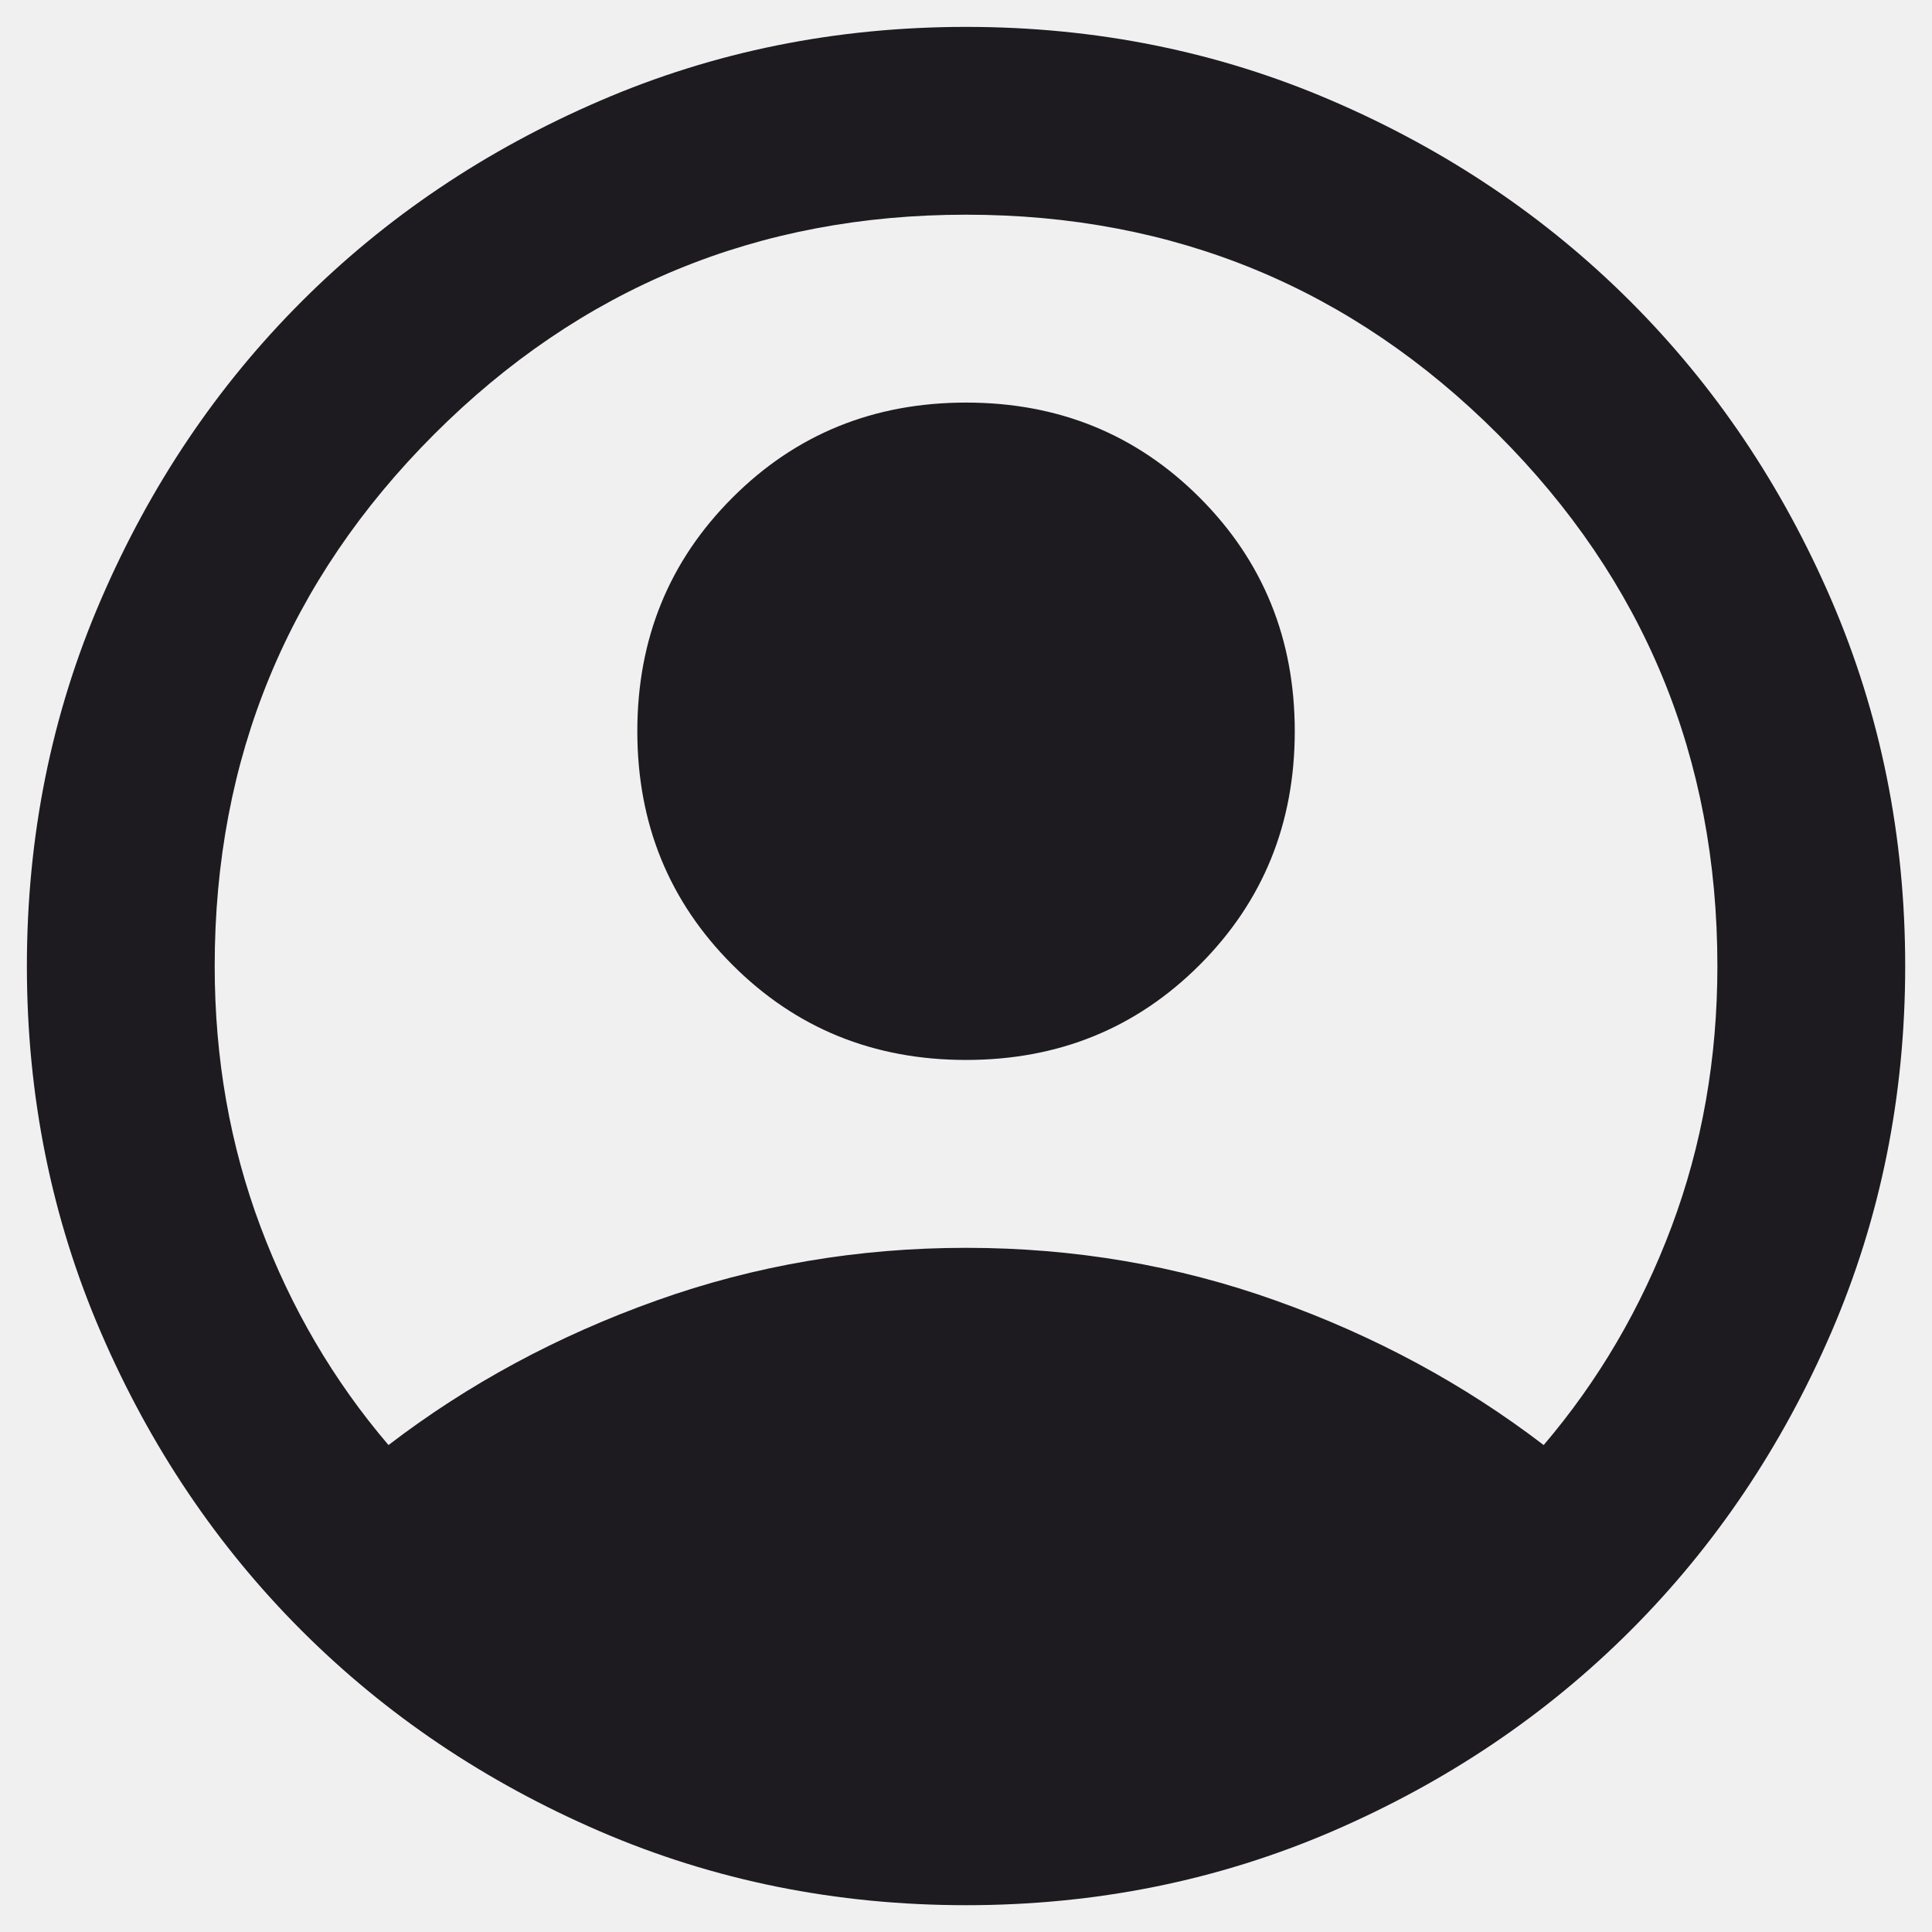
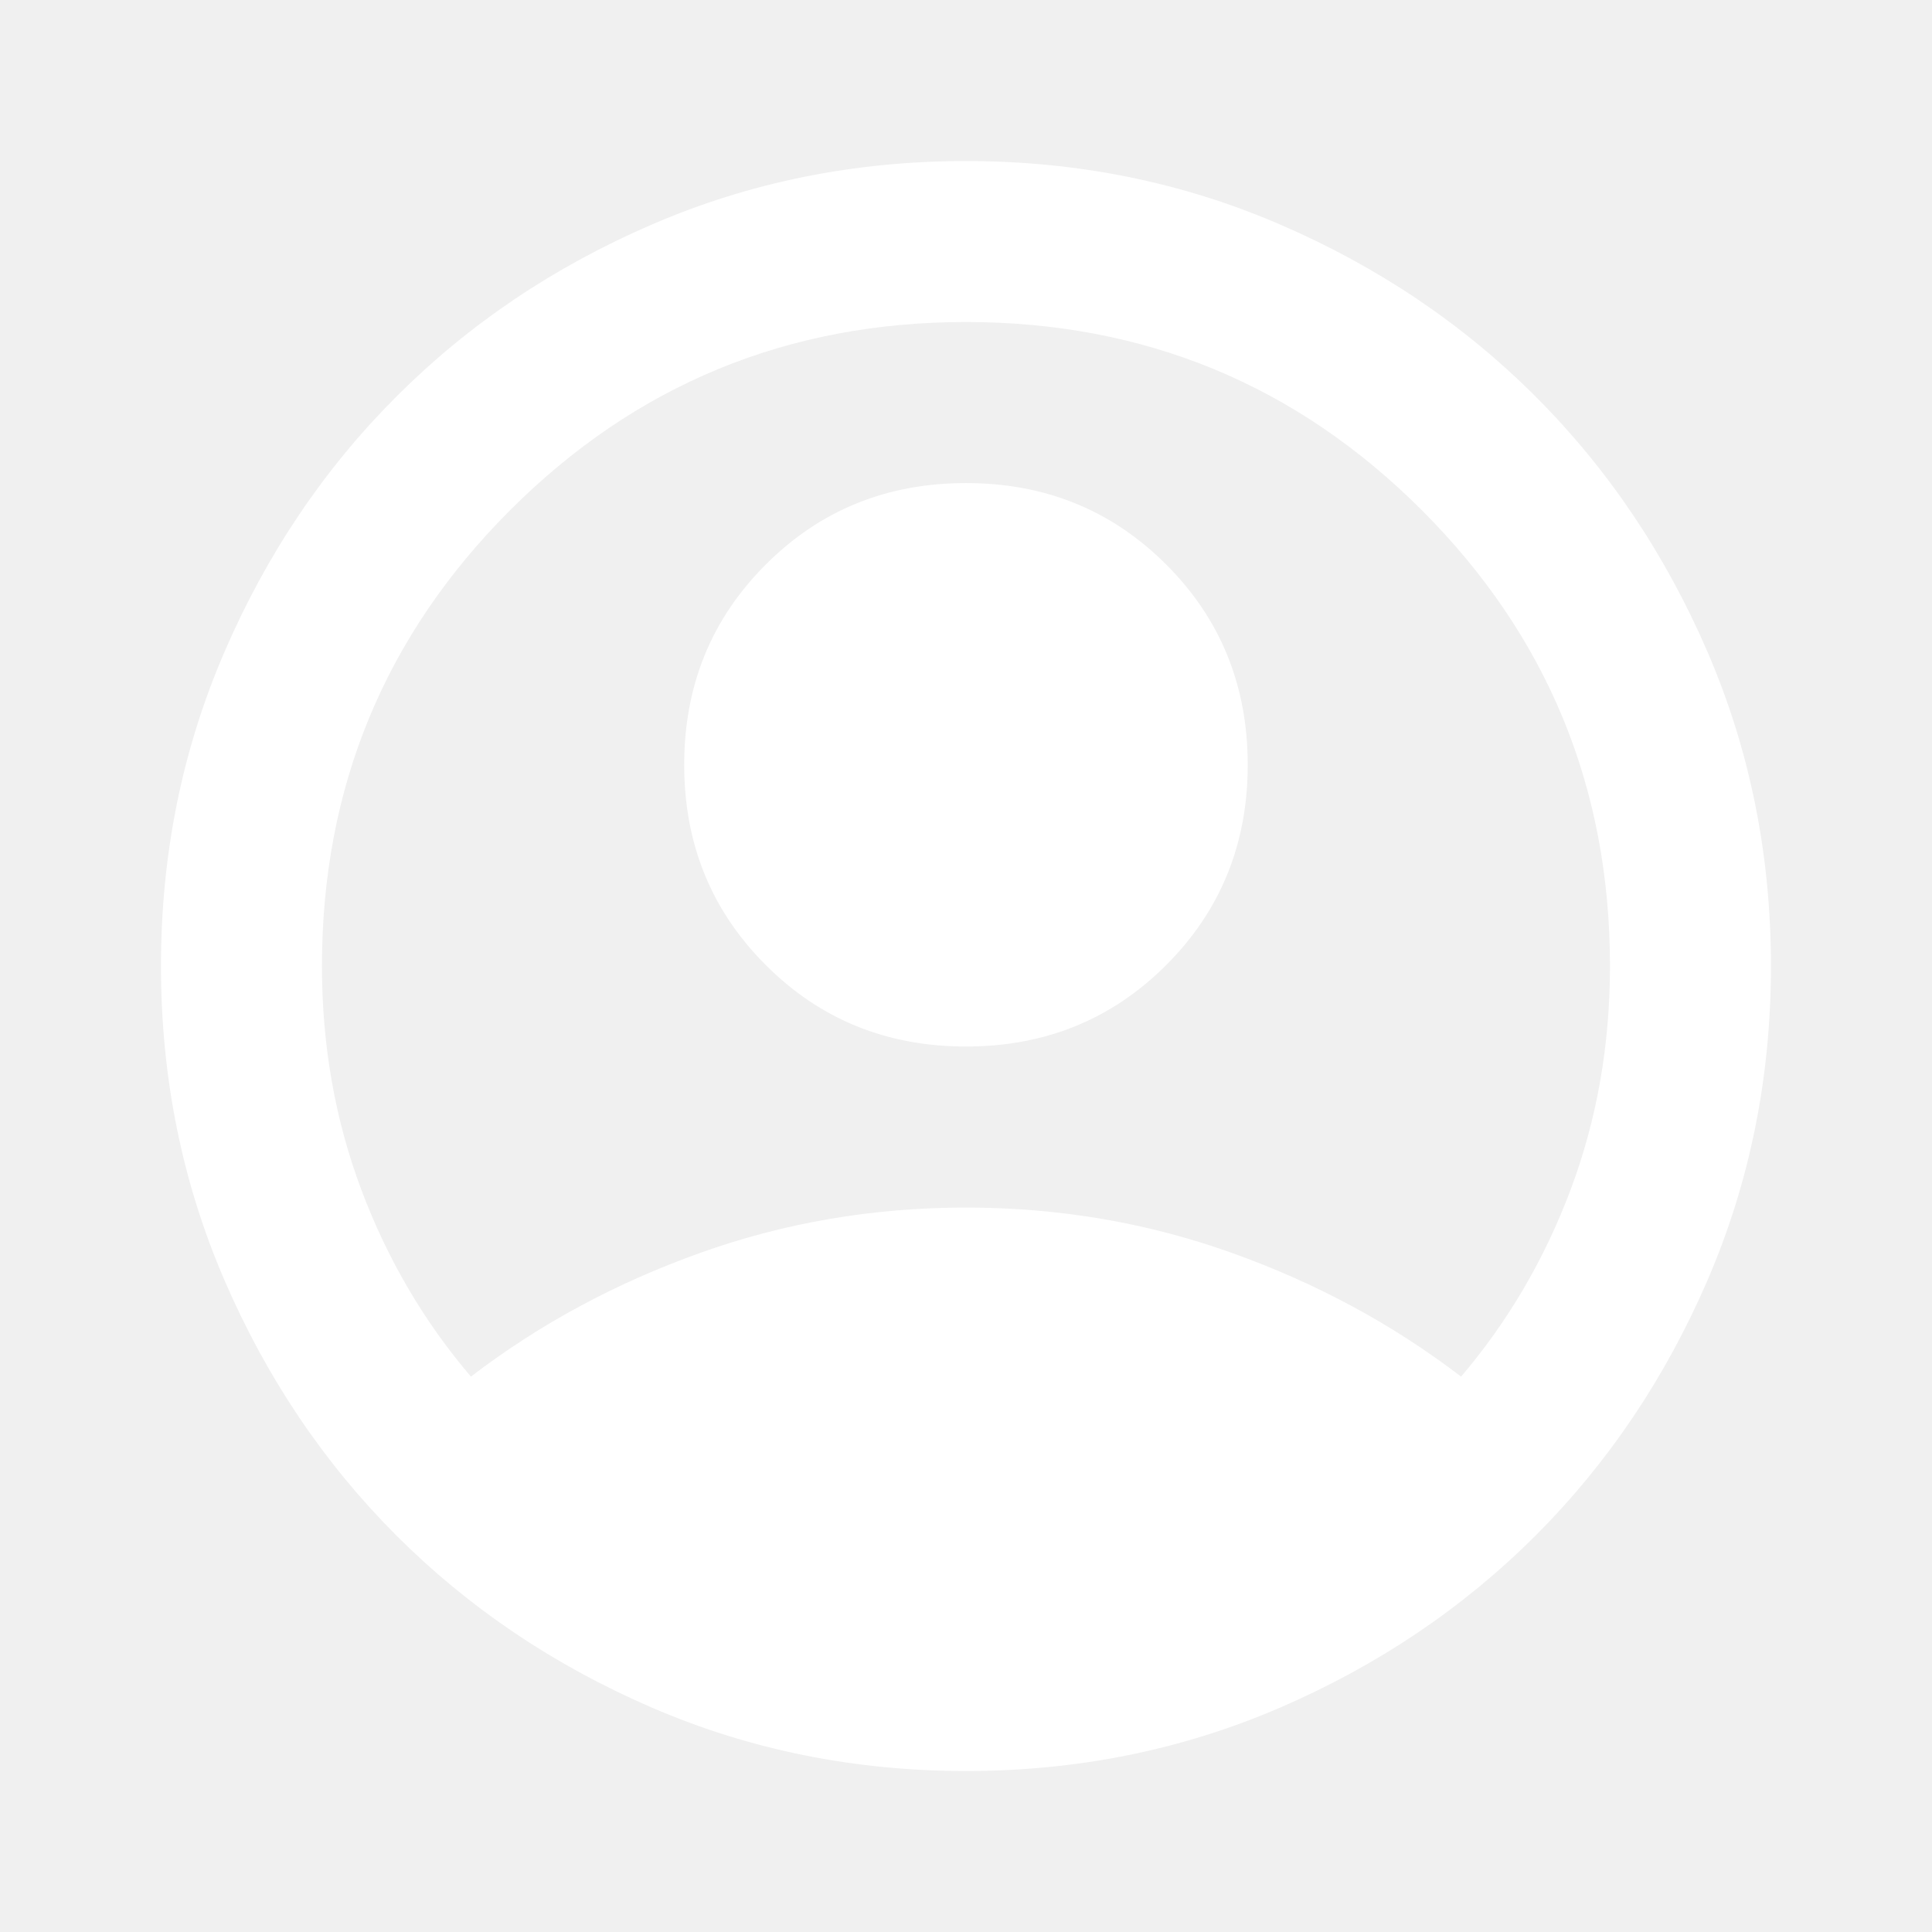
- <svg xmlns="http://www.w3.org/2000/svg" width="24" height="24" viewBox="0 0 24 24" fill="none">
-   <path d="M4.826 17.951C5.817 17.192 6.926 16.594 8.151 16.157C9.376 15.719 10.659 15.501 12.001 15.501C13.342 15.501 14.626 15.719 15.851 16.157C17.076 16.594 18.184 17.192 19.176 17.951C19.856 17.153 20.386 16.249 20.765 15.238C21.144 14.227 21.334 13.148 21.334 12.001C21.334 9.415 20.425 7.212 18.607 5.394C16.789 3.576 14.587 2.667 12.001 2.667C9.415 2.667 7.212 3.576 5.394 5.394C3.576 7.212 2.667 9.415 2.667 12.001C2.667 13.148 2.857 14.227 3.236 15.238C3.615 16.249 4.145 17.153 4.826 17.951ZM12.001 13.167C10.853 13.167 9.886 12.774 9.099 11.986C8.311 11.199 7.917 10.231 7.917 9.084C7.917 7.937 8.311 6.969 9.099 6.182C9.886 5.394 10.853 5.001 12.001 5.001C13.148 5.001 14.115 5.394 14.903 6.182C15.69 6.969 16.084 7.937 16.084 9.084C16.084 10.231 15.69 11.199 14.903 11.986C14.115 12.774 13.148 13.167 12.001 13.167ZM12.001 23.667C10.387 23.667 8.87 23.361 7.451 22.749C6.031 22.136 4.796 21.305 3.746 20.255C2.696 19.205 1.865 17.97 1.253 16.551C0.64 15.131 0.334 13.614 0.334 12.001C0.334 10.387 0.64 8.87 1.253 7.451C1.865 6.031 2.696 4.796 3.746 3.746C4.796 2.696 6.031 1.865 7.451 1.253C8.87 0.64 10.387 0.334 12.001 0.334C13.614 0.334 15.131 0.64 16.551 1.253C17.97 1.865 19.205 2.696 20.255 3.746C21.305 4.796 22.136 6.031 22.749 7.451C23.361 8.87 23.667 10.387 23.667 12.001C23.667 13.614 23.361 15.131 22.749 16.551C22.136 17.97 21.305 19.205 20.255 20.255C19.205 21.305 17.97 22.136 16.551 22.749C15.131 23.361 13.614 23.667 12.001 23.667Z" fill="#1D1B20" />
+ <svg xmlns="http://www.w3.org/2000/svg" width="28" height="28" viewBox="0 0 28 28" fill="none">
+   <path d="M6.825 19.951C7.816 19.192 8.925 18.594 10.15 18.157C11.375 17.719 12.658 17.501 14 17.501C15.341 17.501 16.625 17.719 17.85 18.157C19.075 18.594 20.183 19.192 21.175 19.951C21.855 19.153 22.385 18.249 22.764 17.238C23.143 16.227 23.333 15.148 23.333 14.001C23.333 11.415 22.424 9.212 20.606 7.394C18.788 5.576 16.586 4.667 14 4.667C11.414 4.667 9.211 5.576 7.393 7.394C5.575 9.212 4.666 11.415 4.666 14.001C4.666 15.148 4.856 16.227 5.235 17.238C5.614 18.249 6.144 19.153 6.825 19.951ZM14 15.167C12.852 15.167 11.885 14.774 11.098 13.986C10.31 13.199 9.916 12.231 9.916 11.084C9.916 9.937 10.31 8.969 11.098 8.182C11.885 7.394 12.852 7.001 14 7.001C15.147 7.001 16.114 7.394 16.902 8.182C17.689 8.969 18.083 9.937 18.083 11.084C18.083 12.231 17.689 13.199 16.902 13.986C16.114 14.774 15.147 15.167 14 15.167ZM14 25.667C12.386 25.667 10.869 25.361 9.45 24.749C8.03 24.136 6.796 23.305 5.746 22.255C4.696 21.205 3.864 19.97 3.252 18.551C2.639 17.131 2.333 15.614 2.333 14.001C2.333 12.387 2.639 10.87 3.252 9.451C3.864 8.031 4.696 6.796 5.746 5.746C6.796 4.696 8.03 3.865 9.45 3.253C10.869 2.64 12.386 2.334 14 2.334C15.614 2.334 17.13 2.64 18.55 3.253C19.969 3.865 21.204 4.696 22.254 5.746C23.304 6.796 24.135 8.031 24.748 9.451C25.36 10.87 25.666 12.387 25.666 14.001C25.666 15.614 25.36 17.131 24.748 18.551C24.135 19.97 23.304 21.205 22.254 22.255C21.204 23.305 19.969 24.136 18.55 24.749C17.13 25.361 15.614 25.667 14 25.667Z" fill="white" />
</svg>
